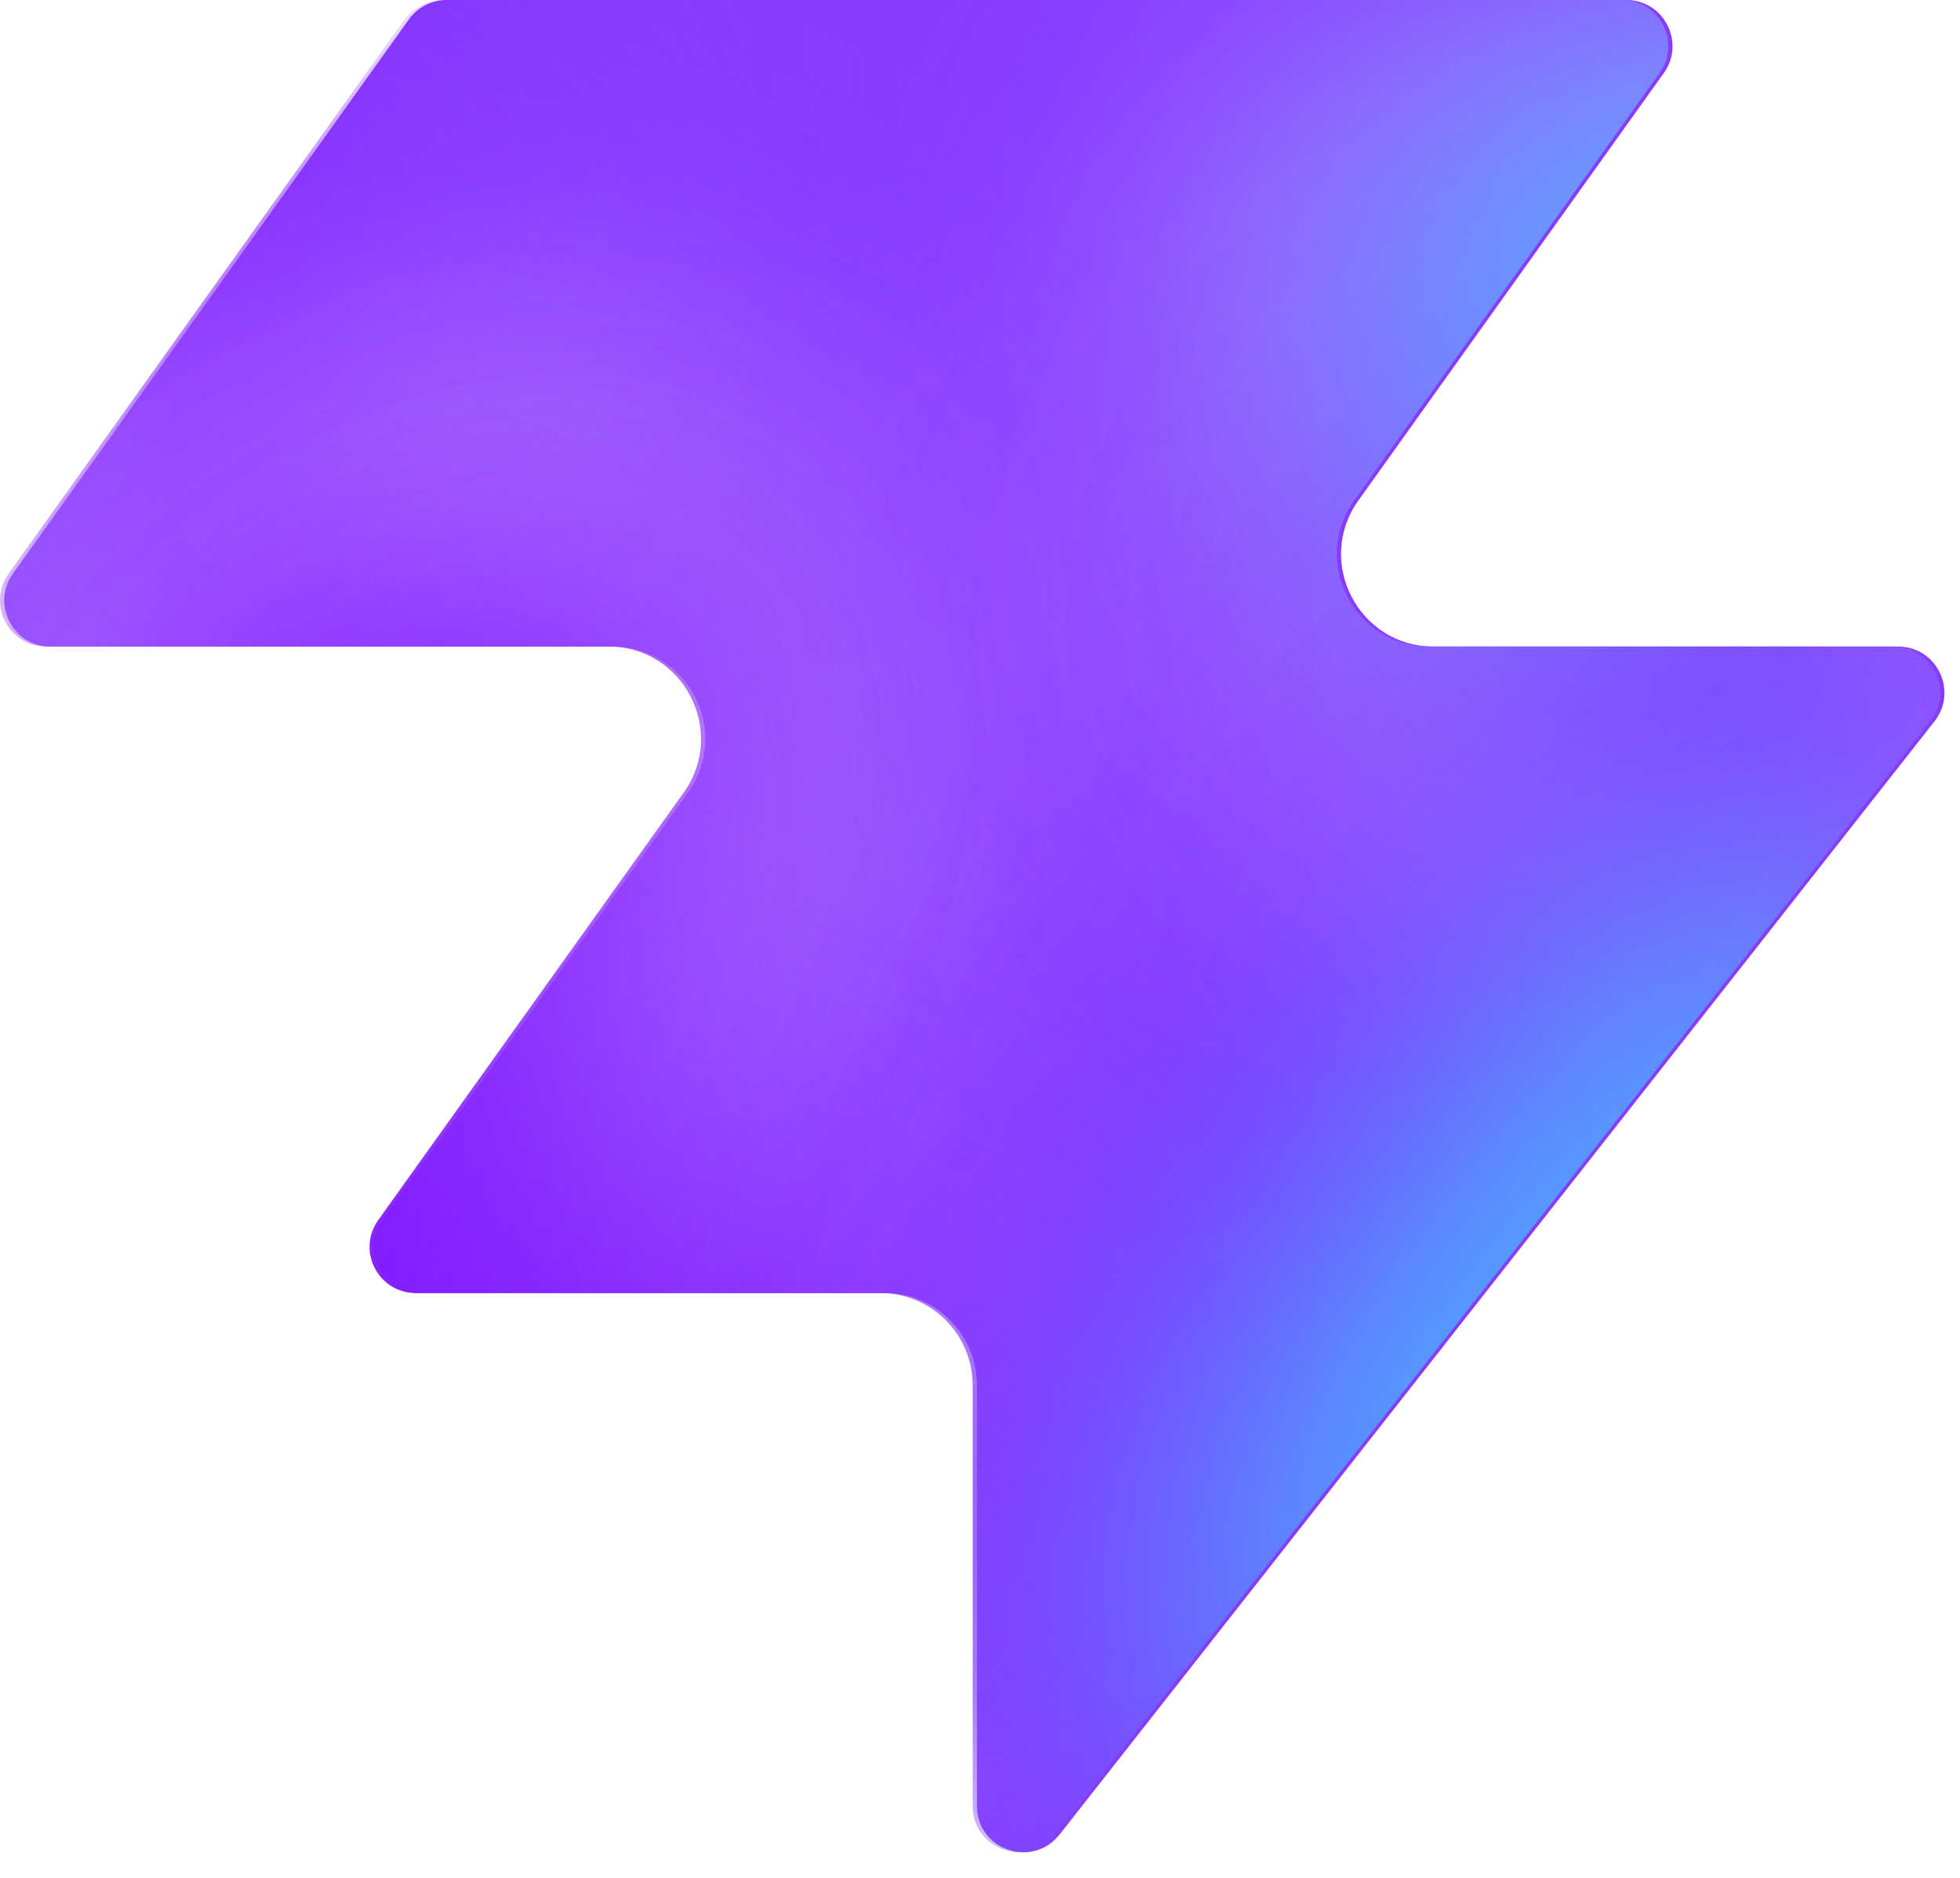
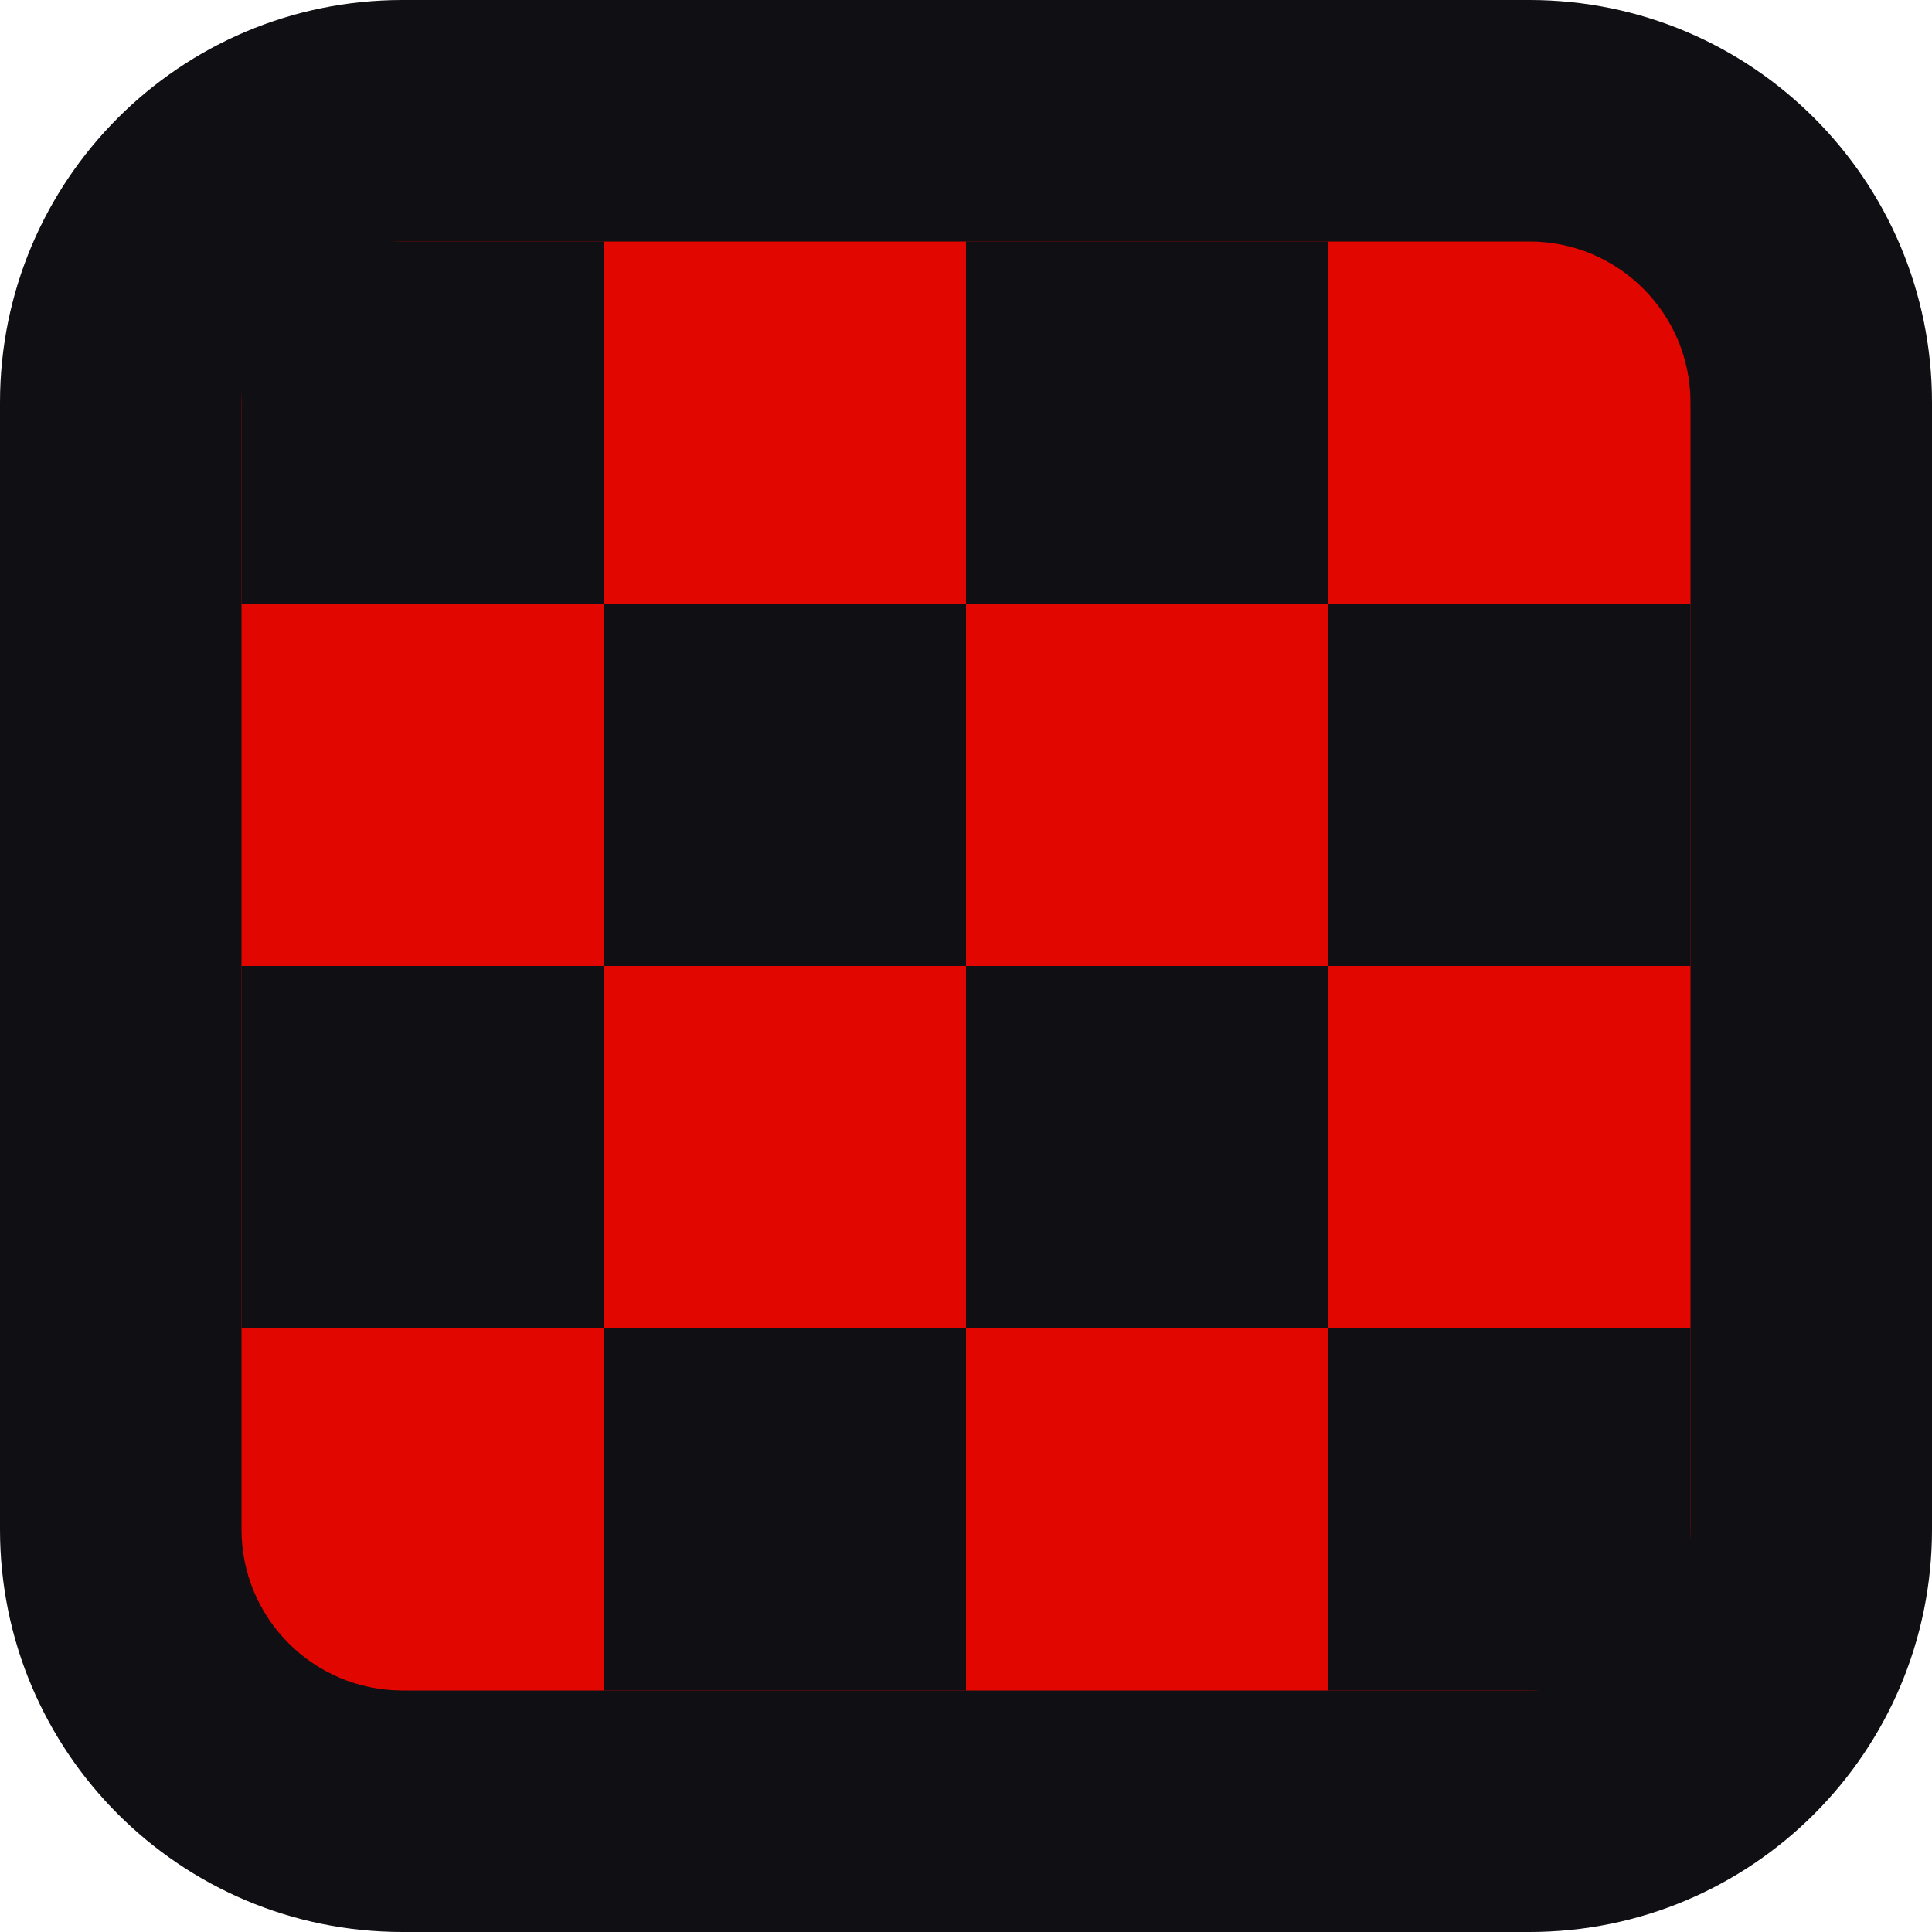
- <svg xmlns="http://www.w3.org/2000/svg" width="48" height="46" fill="none" viewBox="0 0 48 46">
-   <path fill="#863bff" d="M25.946 44.938c-.664.845-2.021.375-2.021-.698V33.937a2.26 2.26 0 0 0-2.262-2.262H10.287c-.92 0-1.456-1.04-.92-1.788l7.48-10.471c1.07-1.497 0-3.578-1.842-3.578H1.237c-.92 0-1.456-1.04-.92-1.788L10.013.474c.214-.297.556-.474.92-.474h28.894c.92 0 1.456 1.04.92 1.788l-7.48 10.471c-1.07 1.498 0 3.579 1.842 3.579h11.377c.943 0 1.473 1.088.89 1.83L25.947 44.94z" style="fill:#863bff;fill:color(display-p3 .525 .23 1);fill-opacity:1" />
-   <mask id="a" width="48" height="46" x="0" y="0" maskUnits="userSpaceOnUse" style="mask-type:alpha">
-     <path fill="#000" d="M25.842 44.938c-.664.844-2.021.375-2.021-.698V33.937a2.26 2.26 0 0 0-2.262-2.262H10.183c-.92 0-1.456-1.04-.92-1.788l7.48-10.471c1.07-1.498 0-3.579-1.842-3.579H1.133c-.92 0-1.456-1.04-.92-1.787L9.91.473c.214-.297.556-.474.92-.474h28.894c.92 0 1.456 1.04.92 1.788l-7.48 10.471c-1.07 1.498 0 3.578 1.842 3.578h11.377c.943 0 1.473 1.088.89 1.832L25.843 44.94z" style="fill:#000;fill-opacity:1" />
-   </mask>
-   <g mask="url(#a)">
-     <g filter="url(#b)">
-       <ellipse cx="5.508" cy="14.704" fill="#ede6ff" rx="5.508" ry="14.704" style="fill:#ede6ff;fill:color(display-p3 .927 .903 1);fill-opacity:1" transform="matrix(.00324 1 1 -.00324 -4.47 31.516)" />
-     </g>
-     <g filter="url(#c)">
-       <ellipse cx="10.399" cy="29.851" fill="#ede6ff" rx="10.399" ry="29.851" style="fill:#ede6ff;fill:color(display-p3 .927 .903 1);fill-opacity:1" transform="matrix(.00324 1 1 -.00324 -39.328 7.883)" />
-     </g>
-     <g filter="url(#d)">
-       <ellipse cx="5.508" cy="30.487" fill="#7e14ff" rx="5.508" ry="30.487" style="fill:#7e14ff;fill:color(display-p3 .492 .077 1);fill-opacity:1" transform="rotate(89.814 -25.913 -14.639)scale(1 -1)" />
-     </g>
-     <g filter="url(#e)">
-       <ellipse cx="5.508" cy="30.599" fill="#7e14ff" rx="5.508" ry="30.599" style="fill:#7e14ff;fill:color(display-p3 .492 .077 1);fill-opacity:1" transform="rotate(89.814 -32.644 -3.334)scale(1 -1)" />
-     </g>
-     <g filter="url(#f)">
-       <ellipse cx="5.508" cy="30.599" fill="#7e14ff" rx="5.508" ry="30.599" style="fill:#7e14ff;fill:color(display-p3 .492 .077 1);fill-opacity:1" transform="matrix(.00324 1 1 -.00324 -34.34 30.47)" />
-     </g>
-     <g filter="url(#g)">
-       <ellipse cx="14.072" cy="22.078" fill="#ede6ff" rx="14.072" ry="22.078" style="fill:#ede6ff;fill:color(display-p3 .927 .903 1);fill-opacity:1" transform="rotate(93.35 24.506 48.493)scale(-1 1)" />
-     </g>
-     <g filter="url(#h)">
-       <ellipse cx="3.47" cy="21.501" fill="#7e14ff" rx="3.47" ry="21.501" style="fill:#7e14ff;fill:color(display-p3 .492 .077 1);fill-opacity:1" transform="rotate(89.009 28.708 47.59)scale(-1 1)" />
-     </g>
-     <g filter="url(#i)">
-       <ellipse cx="3.47" cy="21.501" fill="#7e14ff" rx="3.47" ry="21.501" style="fill:#7e14ff;fill:color(display-p3 .492 .077 1);fill-opacity:1" transform="rotate(89.009 28.708 47.59)scale(-1 1)" />
-     </g>
-     <g filter="url(#j)">
-       <ellipse cx=".387" cy="8.972" fill="#7e14ff" rx="4.407" ry="29.108" style="fill:#7e14ff;fill:color(display-p3 .492 .077 1);fill-opacity:1" transform="rotate(39.51 .387 8.972)" />
-     </g>
-     <g filter="url(#k)">
-       <ellipse cx="47.523" cy="-6.092" fill="#7e14ff" rx="4.407" ry="29.108" style="fill:#7e14ff;fill:color(display-p3 .492 .077 1);fill-opacity:1" transform="rotate(37.892 47.523 -6.092)" />
-     </g>
-     <g filter="url(#l)">
-       <ellipse cx="41.412" cy="6.333" fill="#47bfff" rx="5.971" ry="9.665" style="fill:#47bfff;fill:color(display-p3 .28 .748 1);fill-opacity:1" transform="rotate(37.892 41.412 6.333)" />
-     </g>
-     <g filter="url(#m)">
-       <ellipse cx="-1.879" cy="38.332" fill="#7e14ff" rx="4.407" ry="29.108" style="fill:#7e14ff;fill:color(display-p3 .492 .077 1);fill-opacity:1" transform="rotate(37.892 -1.88 38.332)" />
-     </g>
-     <g filter="url(#n)">
-       <ellipse cx="-1.879" cy="38.332" fill="#7e14ff" rx="4.407" ry="29.108" style="fill:#7e14ff;fill:color(display-p3 .492 .077 1);fill-opacity:1" transform="rotate(37.892 -1.88 38.332)" />
-     </g>
-     <g filter="url(#o)">
-       <ellipse cx="35.651" cy="29.907" fill="#7e14ff" rx="4.407" ry="29.108" style="fill:#7e14ff;fill:color(display-p3 .492 .077 1);fill-opacity:1" transform="rotate(37.892 35.651 29.907)" />
-     </g>
-     <g filter="url(#p)">
-       <ellipse cx="38.418" cy="32.4" fill="#47bfff" rx="5.971" ry="15.297" style="fill:#47bfff;fill:color(display-p3 .28 .748 1);fill-opacity:1" transform="rotate(37.892 38.418 32.4)" />
-     </g>
+ <svg xmlns="http://www.w3.org/2000/svg" width="48" height="48" viewBox="0 0 48 48" fill="none">
+   <rect width="48" height="48" rx="10" fill="#0f0f14" />
+   <rect x="6" y="6" width="36" height="36" rx="4" fill="#e10600" />
+   <g fill="#0f0f14">
+     <rect x="6" y="6" width="9" height="9" />
+     <rect x="24" y="6" width="9" height="9" />
+     <rect x="15" y="15" width="9" height="9" />
+     <rect x="33" y="15" width="9" height="9" />
+     <rect x="6" y="24" width="9" height="9" />
+     <rect x="24" y="24" width="9" height="9" />
+     <rect x="15" y="33" width="9" height="9" />
+     <rect x="33" y="33" width="9" height="9" />
  </g>
-   <defs>
-     <filter id="b" width="60.045" height="41.654" x="-19.77" y="16.149" color-interpolation-filters="sRGB" filterUnits="userSpaceOnUse">
-       <feFlood flood-opacity="0" result="BackgroundImageFix" />
-       <feBlend in="SourceGraphic" in2="BackgroundImageFix" result="shape" />
-       <feGaussianBlur result="effect1_foregroundBlur_2002_17158" stdDeviation="7.659" />
-     </filter>
-     <filter id="c" width="90.34" height="51.437" x="-54.613" y="-7.533" color-interpolation-filters="sRGB" filterUnits="userSpaceOnUse">
-       <feFlood flood-opacity="0" result="BackgroundImageFix" />
-       <feBlend in="SourceGraphic" in2="BackgroundImageFix" result="shape" />
-       <feGaussianBlur result="effect1_foregroundBlur_2002_17158" stdDeviation="7.659" />
-     </filter>
-     <filter id="d" width="79.355" height="29.4" x="-49.64" y="2.03" color-interpolation-filters="sRGB" filterUnits="userSpaceOnUse">
-       <feFlood flood-opacity="0" result="BackgroundImageFix" />
-       <feBlend in="SourceGraphic" in2="BackgroundImageFix" result="shape" />
-       <feGaussianBlur result="effect1_foregroundBlur_2002_17158" stdDeviation="4.596" />
-     </filter>
-     <filter id="e" width="79.579" height="29.4" x="-45.045" y="20.029" color-interpolation-filters="sRGB" filterUnits="userSpaceOnUse">
-       <feFlood flood-opacity="0" result="BackgroundImageFix" />
-       <feBlend in="SourceGraphic" in2="BackgroundImageFix" result="shape" />
-       <feGaussianBlur result="effect1_foregroundBlur_2002_17158" stdDeviation="4.596" />
-     </filter>
-     <filter id="f" width="79.579" height="29.4" x="-43.513" y="21.178" color-interpolation-filters="sRGB" filterUnits="userSpaceOnUse">
-       <feFlood flood-opacity="0" result="BackgroundImageFix" />
-       <feBlend in="SourceGraphic" in2="BackgroundImageFix" result="shape" />
-       <feGaussianBlur result="effect1_foregroundBlur_2002_17158" stdDeviation="4.596" />
-     </filter>
-     <filter id="g" width="74.749" height="58.852" x="15.756" y="-17.901" color-interpolation-filters="sRGB" filterUnits="userSpaceOnUse">
-       <feFlood flood-opacity="0" result="BackgroundImageFix" />
-       <feBlend in="SourceGraphic" in2="BackgroundImageFix" result="shape" />
-       <feGaussianBlur result="effect1_foregroundBlur_2002_17158" stdDeviation="7.659" />
-     </filter>
-     <filter id="h" width="61.377" height="25.362" x="23.548" y="2.284" color-interpolation-filters="sRGB" filterUnits="userSpaceOnUse">
-       <feFlood flood-opacity="0" result="BackgroundImageFix" />
-       <feBlend in="SourceGraphic" in2="BackgroundImageFix" result="shape" />
-       <feGaussianBlur result="effect1_foregroundBlur_2002_17158" stdDeviation="4.596" />
-     </filter>
-     <filter id="i" width="61.377" height="25.362" x="23.548" y="2.284" color-interpolation-filters="sRGB" filterUnits="userSpaceOnUse">
-       <feFlood flood-opacity="0" result="BackgroundImageFix" />
-       <feBlend in="SourceGraphic" in2="BackgroundImageFix" result="shape" />
-       <feGaussianBlur result="effect1_foregroundBlur_2002_17158" stdDeviation="4.596" />
-     </filter>
-     <filter id="j" width="56.045" height="63.649" x="-27.636" y="-22.853" color-interpolation-filters="sRGB" filterUnits="userSpaceOnUse">
-       <feFlood flood-opacity="0" result="BackgroundImageFix" />
-       <feBlend in="SourceGraphic" in2="BackgroundImageFix" result="shape" />
-       <feGaussianBlur result="effect1_foregroundBlur_2002_17158" stdDeviation="4.596" />
-     </filter>
-     <filter id="k" width="54.814" height="64.646" x="20.116" y="-38.415" color-interpolation-filters="sRGB" filterUnits="userSpaceOnUse">
-       <feFlood flood-opacity="0" result="BackgroundImageFix" />
-       <feBlend in="SourceGraphic" in2="BackgroundImageFix" result="shape" />
-       <feGaussianBlur result="effect1_foregroundBlur_2002_17158" stdDeviation="4.596" />
-     </filter>
-     <filter id="l" width="33.541" height="35.313" x="24.641" y="-11.323" color-interpolation-filters="sRGB" filterUnits="userSpaceOnUse">
-       <feFlood flood-opacity="0" result="BackgroundImageFix" />
-       <feBlend in="SourceGraphic" in2="BackgroundImageFix" result="shape" />
-       <feGaussianBlur result="effect1_foregroundBlur_2002_17158" stdDeviation="4.596" />
-     </filter>
-     <filter id="m" width="54.814" height="64.646" x="-29.286" y="6.009" color-interpolation-filters="sRGB" filterUnits="userSpaceOnUse">
-       <feFlood flood-opacity="0" result="BackgroundImageFix" />
-       <feBlend in="SourceGraphic" in2="BackgroundImageFix" result="shape" />
-       <feGaussianBlur result="effect1_foregroundBlur_2002_17158" stdDeviation="4.596" />
-     </filter>
-     <filter id="n" width="54.814" height="64.646" x="-29.286" y="6.009" color-interpolation-filters="sRGB" filterUnits="userSpaceOnUse">
-       <feFlood flood-opacity="0" result="BackgroundImageFix" />
-       <feBlend in="SourceGraphic" in2="BackgroundImageFix" result="shape" />
-       <feGaussianBlur result="effect1_foregroundBlur_2002_17158" stdDeviation="4.596" />
-     </filter>
-     <filter id="o" width="54.814" height="64.646" x="8.244" y="-2.416" color-interpolation-filters="sRGB" filterUnits="userSpaceOnUse">
-       <feFlood flood-opacity="0" result="BackgroundImageFix" />
-       <feBlend in="SourceGraphic" in2="BackgroundImageFix" result="shape" />
-       <feGaussianBlur result="effect1_foregroundBlur_2002_17158" stdDeviation="4.596" />
-     </filter>
-     <filter id="p" width="39.409" height="43.623" x="18.713" y="10.588" color-interpolation-filters="sRGB" filterUnits="userSpaceOnUse">
-       <feFlood flood-opacity="0" result="BackgroundImageFix" />
-       <feBlend in="SourceGraphic" in2="BackgroundImageFix" result="shape" />
-       <feGaussianBlur result="effect1_foregroundBlur_2002_17158" stdDeviation="4.596" />
-     </filter>
-   </defs>
</svg>
